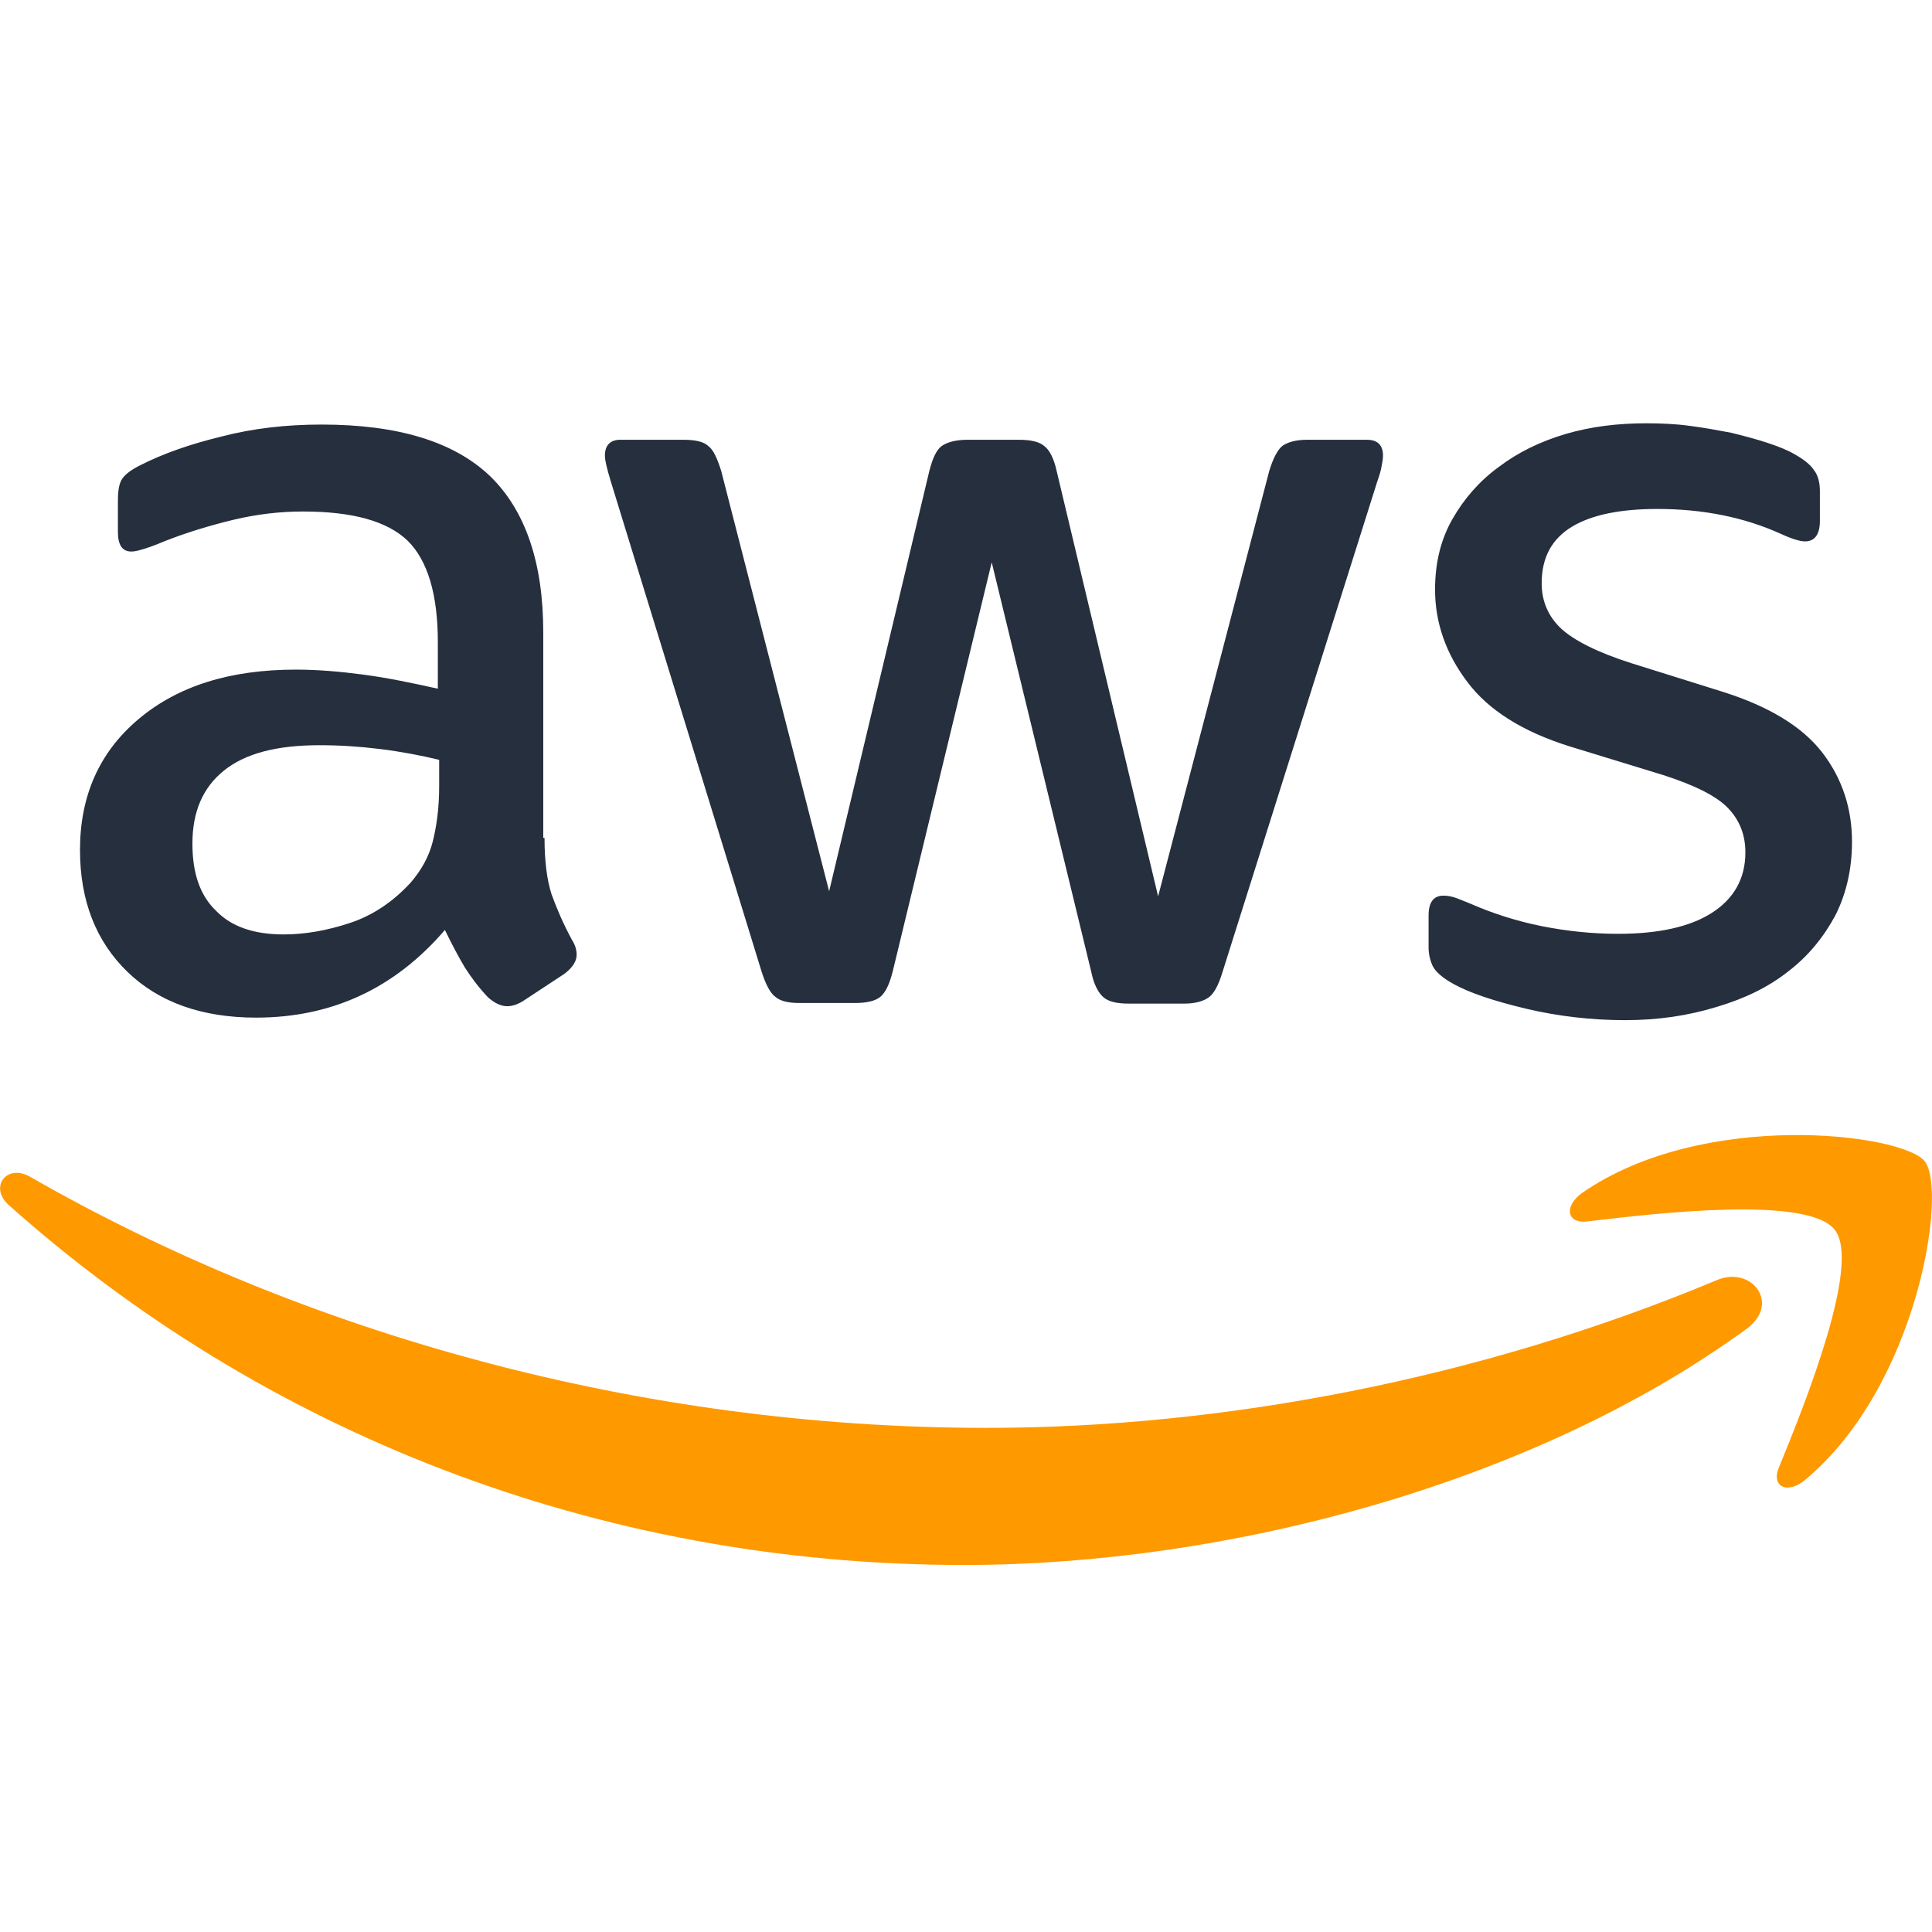
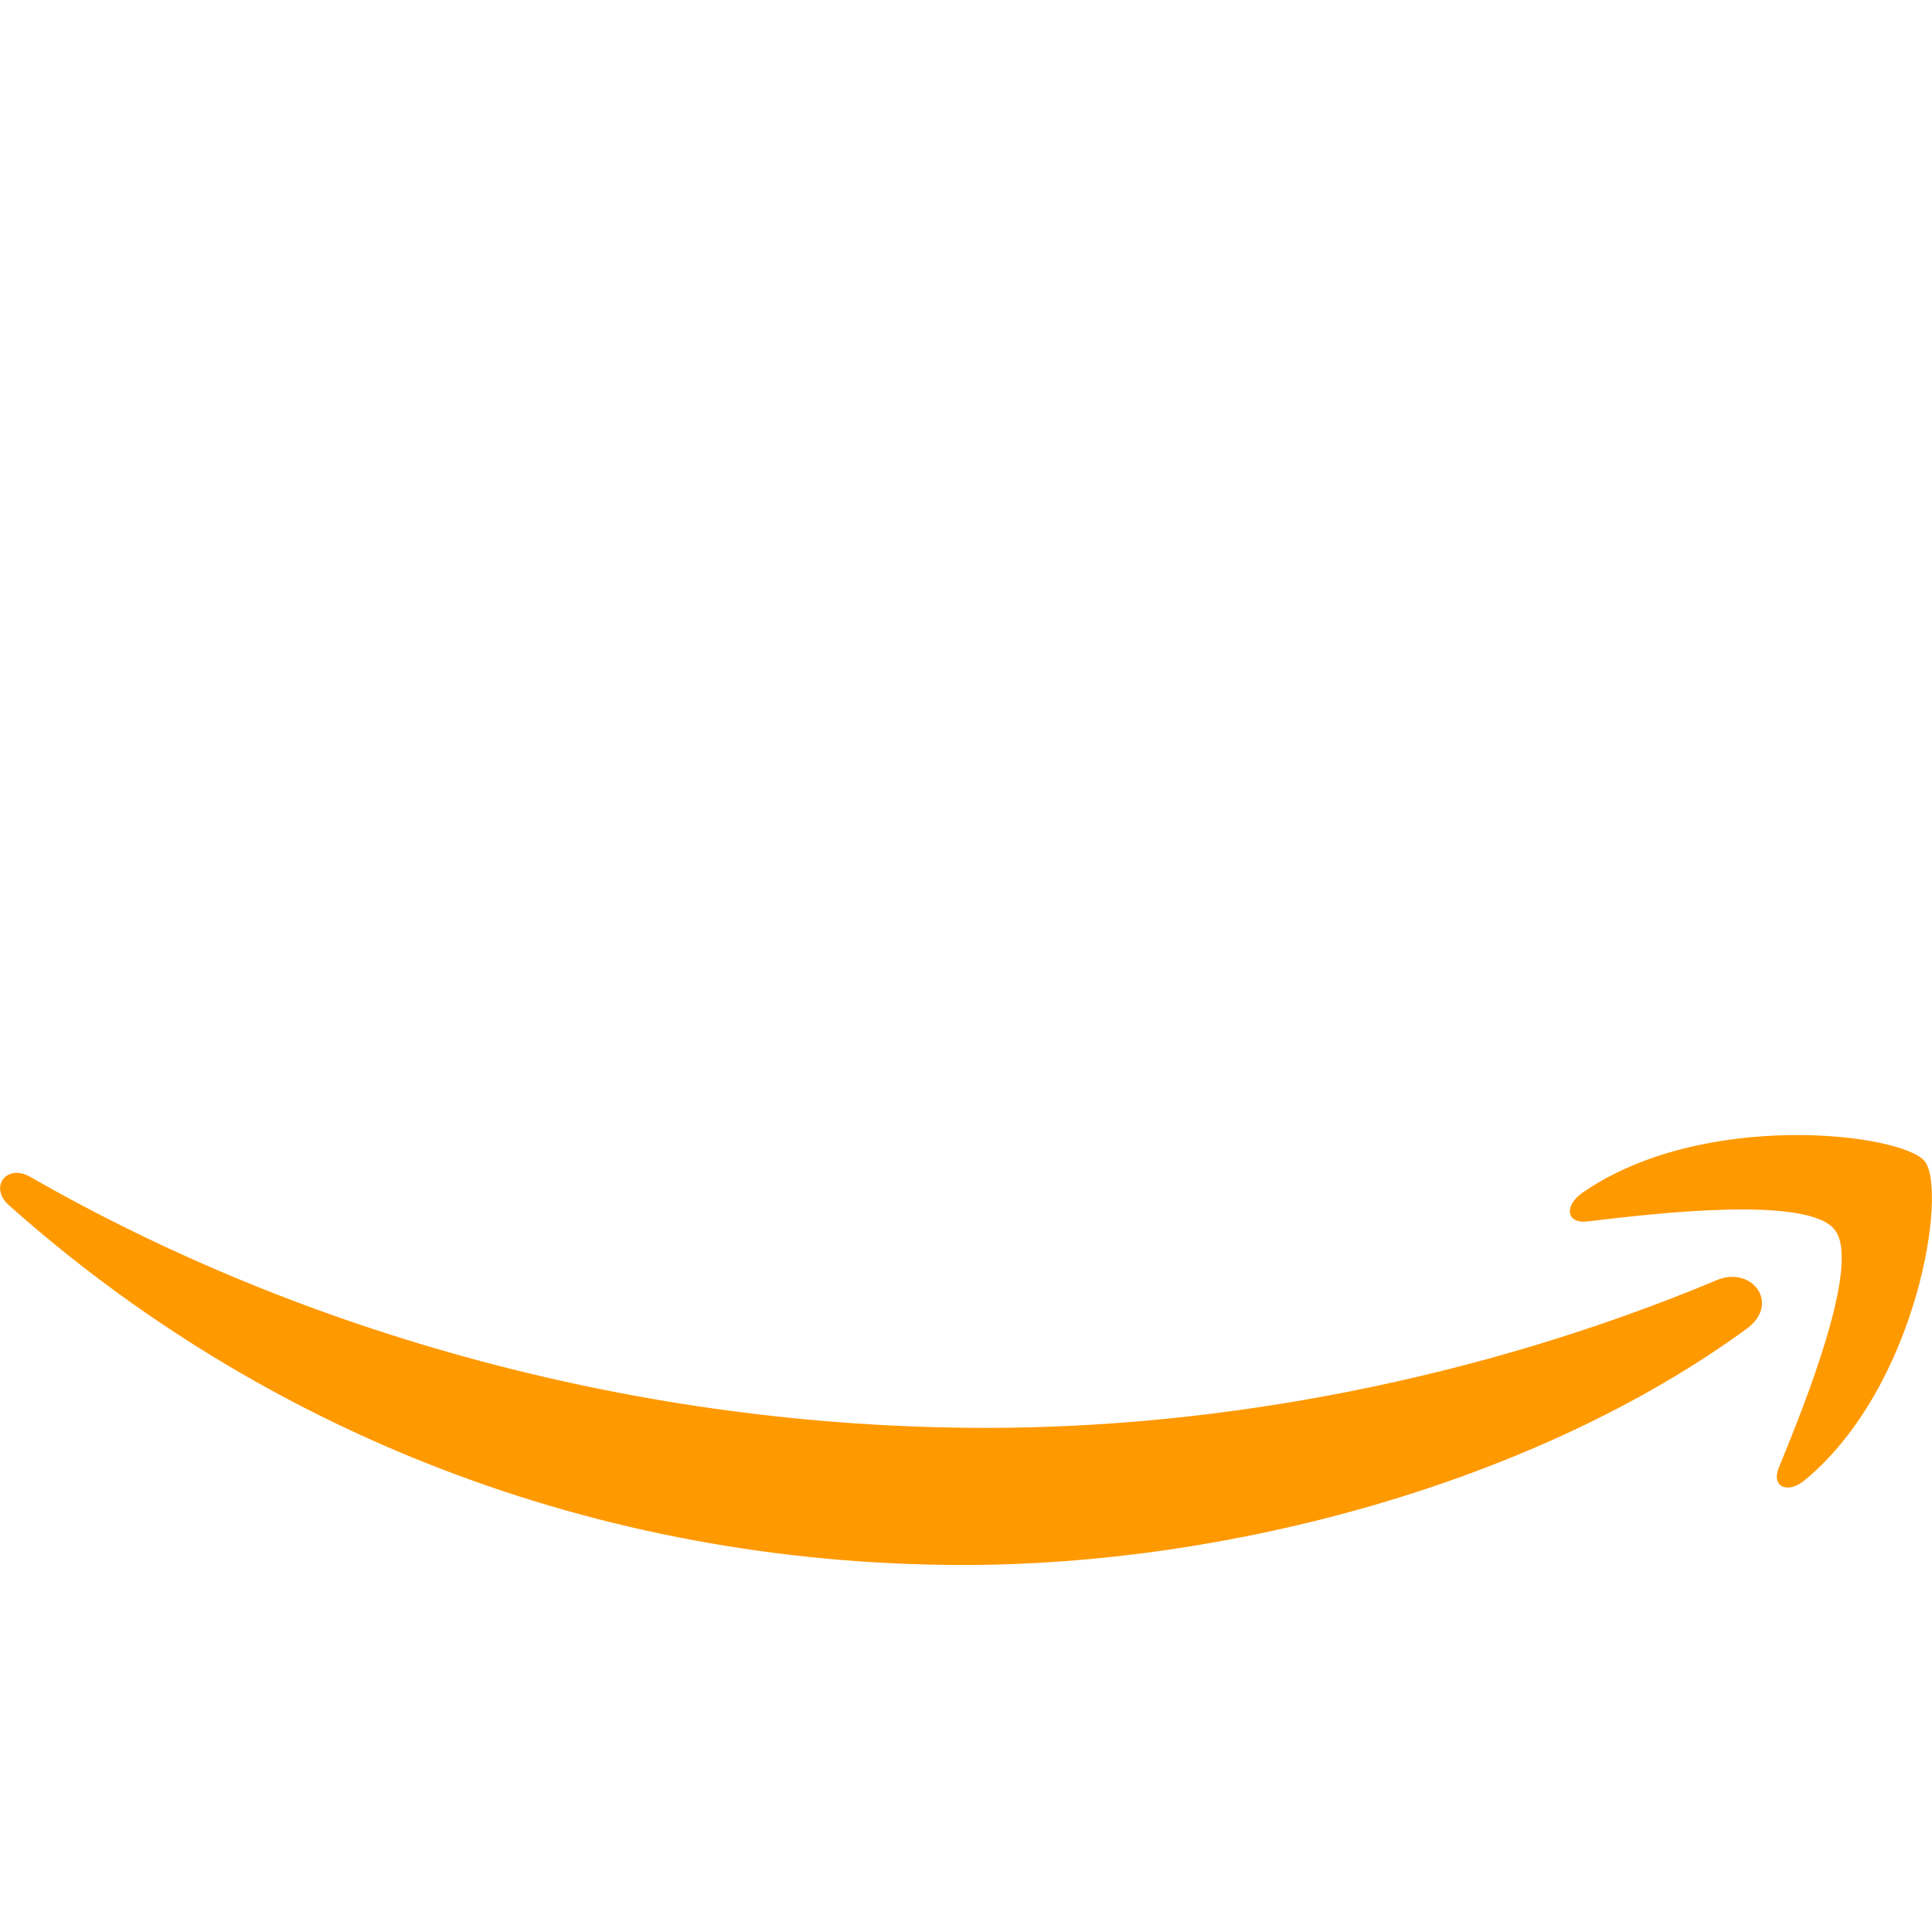
<svg xmlns="http://www.w3.org/2000/svg" width="32" height="32" viewBox="0 0 32 32">
  <g fill="none" fill-rule="evenodd" transform="translate(0 7)">
-     <path fill="#252F3E" fill-rule="nonzero" d="M9.019,6.878 C9.019,7.268 9.061,7.583 9.136,7.814 C9.221,8.046 9.327,8.298 9.476,8.572 C9.53,8.656 9.551,8.74 9.551,8.814 C9.551,8.919 9.487,9.024 9.349,9.129 L8.678,9.571 C8.583,9.634 8.487,9.666 8.402,9.666 C8.295,9.666 8.189,9.613 8.082,9.518 C7.933,9.361 7.806,9.192 7.699,9.024 C7.593,8.845 7.486,8.645 7.369,8.403 C6.539,9.371 5.496,9.855 4.241,9.855 C3.347,9.855 2.634,9.602 2.112,9.098 C1.591,8.593 1.325,7.92 1.325,7.078 C1.325,6.184 1.644,5.459 2.293,4.912 C2.942,4.365 3.804,4.091 4.9,4.091 C5.262,4.091 5.635,4.123 6.028,4.175 C6.422,4.228 6.827,4.312 7.252,4.407 L7.252,3.639 C7.252,2.84 7.082,2.282 6.752,1.956 C6.412,1.63 5.837,1.472 5.017,1.472 C4.645,1.472 4.262,1.515 3.868,1.609 C3.474,1.704 3.091,1.82 2.719,1.967 C2.549,2.04 2.421,2.082 2.346,2.103 C2.272,2.125 2.219,2.135 2.176,2.135 C2.027,2.135 1.953,2.03 1.953,1.809 L1.953,1.294 C1.953,1.125 1.974,0.999 2.027,0.926 C2.08,0.852 2.176,0.778 2.325,0.705 C2.698,0.515 3.144,0.358 3.666,0.231 C4.187,0.095 4.741,0.032 5.326,0.032 C6.592,0.032 7.518,0.316 8.114,0.883 C8.7,1.451 8.998,2.314 8.998,3.471 L8.998,6.878 L9.019,6.878 Z M4.698,8.477 C5.049,8.477 5.411,8.414 5.794,8.288 C6.177,8.162 6.518,7.93 6.805,7.615 C6.976,7.415 7.103,7.194 7.167,6.942 C7.231,6.689 7.274,6.384 7.274,6.026 L7.274,5.585 C6.965,5.511 6.635,5.448 6.294,5.406 C5.954,5.364 5.624,5.343 5.294,5.343 C4.581,5.343 4.06,5.48 3.708,5.764 C3.357,6.048 3.187,6.447 3.187,6.973 C3.187,7.467 3.315,7.835 3.581,8.088 C3.836,8.351 4.209,8.477 4.698,8.477 Z M13.244,9.613 C13.052,9.613 12.924,9.581 12.839,9.508 C12.754,9.445 12.68,9.297 12.616,9.098 L10.115,0.968 C10.051,0.757 10.019,0.621 10.019,0.547 C10.019,0.379 10.104,0.284 10.275,0.284 L11.318,0.284 C11.52,0.284 11.658,0.316 11.733,0.389 C11.818,0.452 11.882,0.599 11.945,0.799 L13.733,7.762 L15.393,0.799 C15.447,0.589 15.51,0.452 15.596,0.389 C15.681,0.326 15.83,0.284 16.021,0.284 L16.873,0.284 C17.075,0.284 17.213,0.316 17.298,0.389 C17.383,0.452 17.458,0.599 17.501,0.799 L19.182,7.846 L21.023,0.799 C21.087,0.589 21.161,0.452 21.236,0.389 C21.321,0.326 21.459,0.284 21.651,0.284 L22.641,0.284 C22.811,0.284 22.907,0.368 22.907,0.547 C22.907,0.599 22.896,0.652 22.885,0.715 C22.875,0.778 22.853,0.862 22.811,0.978 L20.246,9.108 C20.182,9.318 20.108,9.455 20.023,9.518 C19.938,9.581 19.799,9.623 19.618,9.623 L18.703,9.623 C18.501,9.623 18.363,9.592 18.277,9.518 C18.192,9.445 18.118,9.308 18.075,9.098 L16.426,2.314 L14.787,9.087 C14.734,9.297 14.67,9.434 14.585,9.508 C14.499,9.581 14.35,9.613 14.159,9.613 L13.244,9.613 Z M26.919,9.897 C26.365,9.897 25.812,9.834 25.28,9.708 C24.748,9.581 24.333,9.445 24.056,9.287 C23.886,9.192 23.769,9.087 23.726,8.992 C23.684,8.898 23.662,8.793 23.662,8.698 L23.662,8.162 C23.662,7.941 23.747,7.835 23.907,7.835 C23.971,7.835 24.035,7.846 24.099,7.867 C24.162,7.888 24.258,7.93 24.365,7.972 C24.726,8.13 25.12,8.256 25.535,8.34 C25.961,8.424 26.376,8.467 26.802,8.467 C27.472,8.467 27.994,8.351 28.355,8.119 C28.717,7.888 28.909,7.552 28.909,7.12 C28.909,6.826 28.813,6.584 28.621,6.384 C28.43,6.184 28.068,6.005 27.547,5.837 L26.003,5.364 C25.227,5.122 24.652,4.764 24.301,4.291 C23.95,3.828 23.769,3.313 23.769,2.766 C23.769,2.324 23.864,1.935 24.056,1.599 C24.248,1.262 24.503,0.968 24.822,0.736 C25.141,0.494 25.503,0.316 25.929,0.189 C26.355,0.063 26.802,0.011 27.27,0.011 C27.504,0.011 27.749,0.021 27.983,0.053 C28.228,0.084 28.451,0.126 28.675,0.168 C28.887,0.221 29.09,0.273 29.281,0.337 C29.473,0.4 29.622,0.463 29.728,0.526 C29.877,0.61 29.984,0.694 30.047,0.789 C30.111,0.873 30.143,0.989 30.143,1.136 L30.143,1.63 C30.143,1.851 30.058,1.967 29.898,1.967 C29.813,1.967 29.675,1.925 29.494,1.841 C28.887,1.567 28.206,1.43 27.451,1.43 C26.844,1.43 26.365,1.525 26.035,1.725 C25.706,1.925 25.535,2.23 25.535,2.661 C25.535,2.955 25.642,3.208 25.854,3.408 C26.067,3.607 26.461,3.807 27.025,3.986 L28.536,4.459 C29.302,4.701 29.856,5.038 30.186,5.469 C30.516,5.9 30.675,6.395 30.675,6.942 C30.675,7.394 30.58,7.804 30.399,8.162 C30.207,8.519 29.952,8.835 29.622,9.087 C29.292,9.35 28.898,9.539 28.44,9.676 C27.962,9.823 27.461,9.897 26.919,9.897 Z" />
+     <path class="euiIcon__fillNegative" d="M9.019,6.878 C9.019,7.268 9.061,7.583 9.136,7.814 C9.221,8.046 9.327,8.298 9.476,8.572 C9.53,8.656 9.551,8.74 9.551,8.814 C9.551,8.919 9.487,9.024 9.349,9.129 L8.678,9.571 C8.583,9.634 8.487,9.666 8.402,9.666 C8.295,9.666 8.189,9.613 8.082,9.518 C7.933,9.361 7.806,9.192 7.699,9.024 C7.593,8.845 7.486,8.645 7.369,8.403 C6.539,9.371 5.496,9.855 4.241,9.855 C3.347,9.855 2.634,9.602 2.112,9.098 C1.591,8.593 1.325,7.92 1.325,7.078 C1.325,6.184 1.644,5.459 2.293,4.912 C2.942,4.365 3.804,4.091 4.9,4.091 C5.262,4.091 5.635,4.123 6.028,4.175 C6.422,4.228 6.827,4.312 7.252,4.407 L7.252,3.639 C7.252,2.84 7.082,2.282 6.752,1.956 C6.412,1.63 5.837,1.472 5.017,1.472 C4.645,1.472 4.262,1.515 3.868,1.609 C3.474,1.704 3.091,1.82 2.719,1.967 C2.549,2.04 2.421,2.082 2.346,2.103 C2.272,2.125 2.219,2.135 2.176,2.135 C2.027,2.135 1.953,2.03 1.953,1.809 L1.953,1.294 C1.953,1.125 1.974,0.999 2.027,0.926 C2.08,0.852 2.176,0.778 2.325,0.705 C2.698,0.515 3.144,0.358 3.666,0.231 C4.187,0.095 4.741,0.032 5.326,0.032 C6.592,0.032 7.518,0.316 8.114,0.883 C8.7,1.451 8.998,2.314 8.998,3.471 L8.998,6.878 L9.019,6.878 Z M4.698,8.477 C5.049,8.477 5.411,8.414 5.794,8.288 C6.177,8.162 6.518,7.93 6.805,7.615 C6.976,7.415 7.103,7.194 7.167,6.942 C7.231,6.689 7.274,6.384 7.274,6.026 L7.274,5.585 C6.965,5.511 6.635,5.448 6.294,5.406 C5.954,5.364 5.624,5.343 5.294,5.343 C4.581,5.343 4.06,5.48 3.708,5.764 C3.357,6.048 3.187,6.447 3.187,6.973 C3.187,7.467 3.315,7.835 3.581,8.088 C3.836,8.351 4.209,8.477 4.698,8.477 Z M13.244,9.613 C13.052,9.613 12.924,9.581 12.839,9.508 C12.754,9.445 12.68,9.297 12.616,9.098 L10.115,0.968 C10.051,0.757 10.019,0.621 10.019,0.547 C10.019,0.379 10.104,0.284 10.275,0.284 L11.318,0.284 C11.52,0.284 11.658,0.316 11.733,0.389 C11.818,0.452 11.882,0.599 11.945,0.799 L13.733,7.762 L15.393,0.799 C15.447,0.589 15.51,0.452 15.596,0.389 C15.681,0.326 15.83,0.284 16.021,0.284 L16.873,0.284 C17.075,0.284 17.213,0.316 17.298,0.389 C17.383,0.452 17.458,0.599 17.501,0.799 L19.182,7.846 L21.023,0.799 C21.087,0.589 21.161,0.452 21.236,0.389 C21.321,0.326 21.459,0.284 21.651,0.284 L22.641,0.284 C22.811,0.284 22.907,0.368 22.907,0.547 C22.907,0.599 22.896,0.652 22.885,0.715 C22.875,0.778 22.853,0.862 22.811,0.978 L20.246,9.108 C20.182,9.318 20.108,9.455 20.023,9.518 C19.938,9.581 19.799,9.623 19.618,9.623 L18.703,9.623 C18.501,9.623 18.363,9.592 18.277,9.518 C18.192,9.445 18.118,9.308 18.075,9.098 L16.426,2.314 L14.787,9.087 C14.734,9.297 14.67,9.434 14.585,9.508 C14.499,9.581 14.35,9.613 14.159,9.613 L13.244,9.613 Z M26.919,9.897 C26.365,9.897 25.812,9.834 25.28,9.708 C24.748,9.581 24.333,9.445 24.056,9.287 C23.886,9.192 23.769,9.087 23.726,8.992 C23.684,8.898 23.662,8.793 23.662,8.698 L23.662,8.162 C23.662,7.941 23.747,7.835 23.907,7.835 C23.971,7.835 24.035,7.846 24.099,7.867 C24.162,7.888 24.258,7.93 24.365,7.972 C24.726,8.13 25.12,8.256 25.535,8.34 C25.961,8.424 26.376,8.467 26.802,8.467 C27.472,8.467 27.994,8.351 28.355,8.119 C28.717,7.888 28.909,7.552 28.909,7.12 C28.909,6.826 28.813,6.584 28.621,6.384 C28.43,6.184 28.068,6.005 27.547,5.837 L26.003,5.364 C25.227,5.122 24.652,4.764 24.301,4.291 C23.95,3.828 23.769,3.313 23.769,2.766 C23.769,2.324 23.864,1.935 24.056,1.599 C24.248,1.262 24.503,0.968 24.822,0.736 C25.141,0.494 25.503,0.316 25.929,0.189 C26.355,0.063 26.802,0.011 27.27,0.011 C27.504,0.011 27.749,0.021 27.983,0.053 C28.228,0.084 28.451,0.126 28.675,0.168 C28.887,0.221 29.09,0.273 29.281,0.337 C29.473,0.4 29.622,0.463 29.728,0.526 C29.877,0.61 29.984,0.694 30.047,0.789 C30.111,0.873 30.143,0.989 30.143,1.136 L30.143,1.63 C30.143,1.851 30.058,1.967 29.898,1.967 C29.813,1.967 29.675,1.925 29.494,1.841 C28.887,1.567 28.206,1.43 27.451,1.43 C26.844,1.43 26.365,1.525 26.035,1.725 C25.706,1.925 25.535,2.23 25.535,2.661 C25.535,2.955 25.642,3.208 25.854,3.408 C26.067,3.607 26.461,3.807 27.025,3.986 L28.536,4.459 C29.302,4.701 29.856,5.038 30.186,5.469 C30.516,5.9 30.675,6.395 30.675,6.942 C30.675,7.394 30.58,7.804 30.399,8.162 C30.207,8.519 29.952,8.835 29.622,9.087 C29.292,9.35 28.898,9.539 28.44,9.676 C27.962,9.823 27.461,9.897 26.919,9.897 Z" />
    <g fill="#F90" transform="translate(0 11.78)">
      <path d="M28.93,3.229 C25.429,5.785 20.342,7.141 15.968,7.141 C9.838,7.141 4.315,4.901 0.143,1.178 C-0.186,0.883 0.111,0.484 0.505,0.715 C5.017,3.302 10.583,4.87 16.341,4.87 C20.225,4.87 24.492,4.07 28.419,2.43 C29.005,2.167 29.505,2.808 28.93,3.229 Z" />
      <path d="M30.388,1.588 C29.941,1.02 27.43,1.315 26.291,1.451 C25.95,1.493 25.897,1.199 26.206,0.978 C28.206,-0.41 31.495,-0.011 31.878,0.452 C32.261,0.926 31.771,4.175 29.898,5.732 C29.611,5.974 29.334,5.848 29.462,5.532 C29.888,4.491 30.835,2.146 30.388,1.588 Z" />
    </g>
  </g>
</svg>
